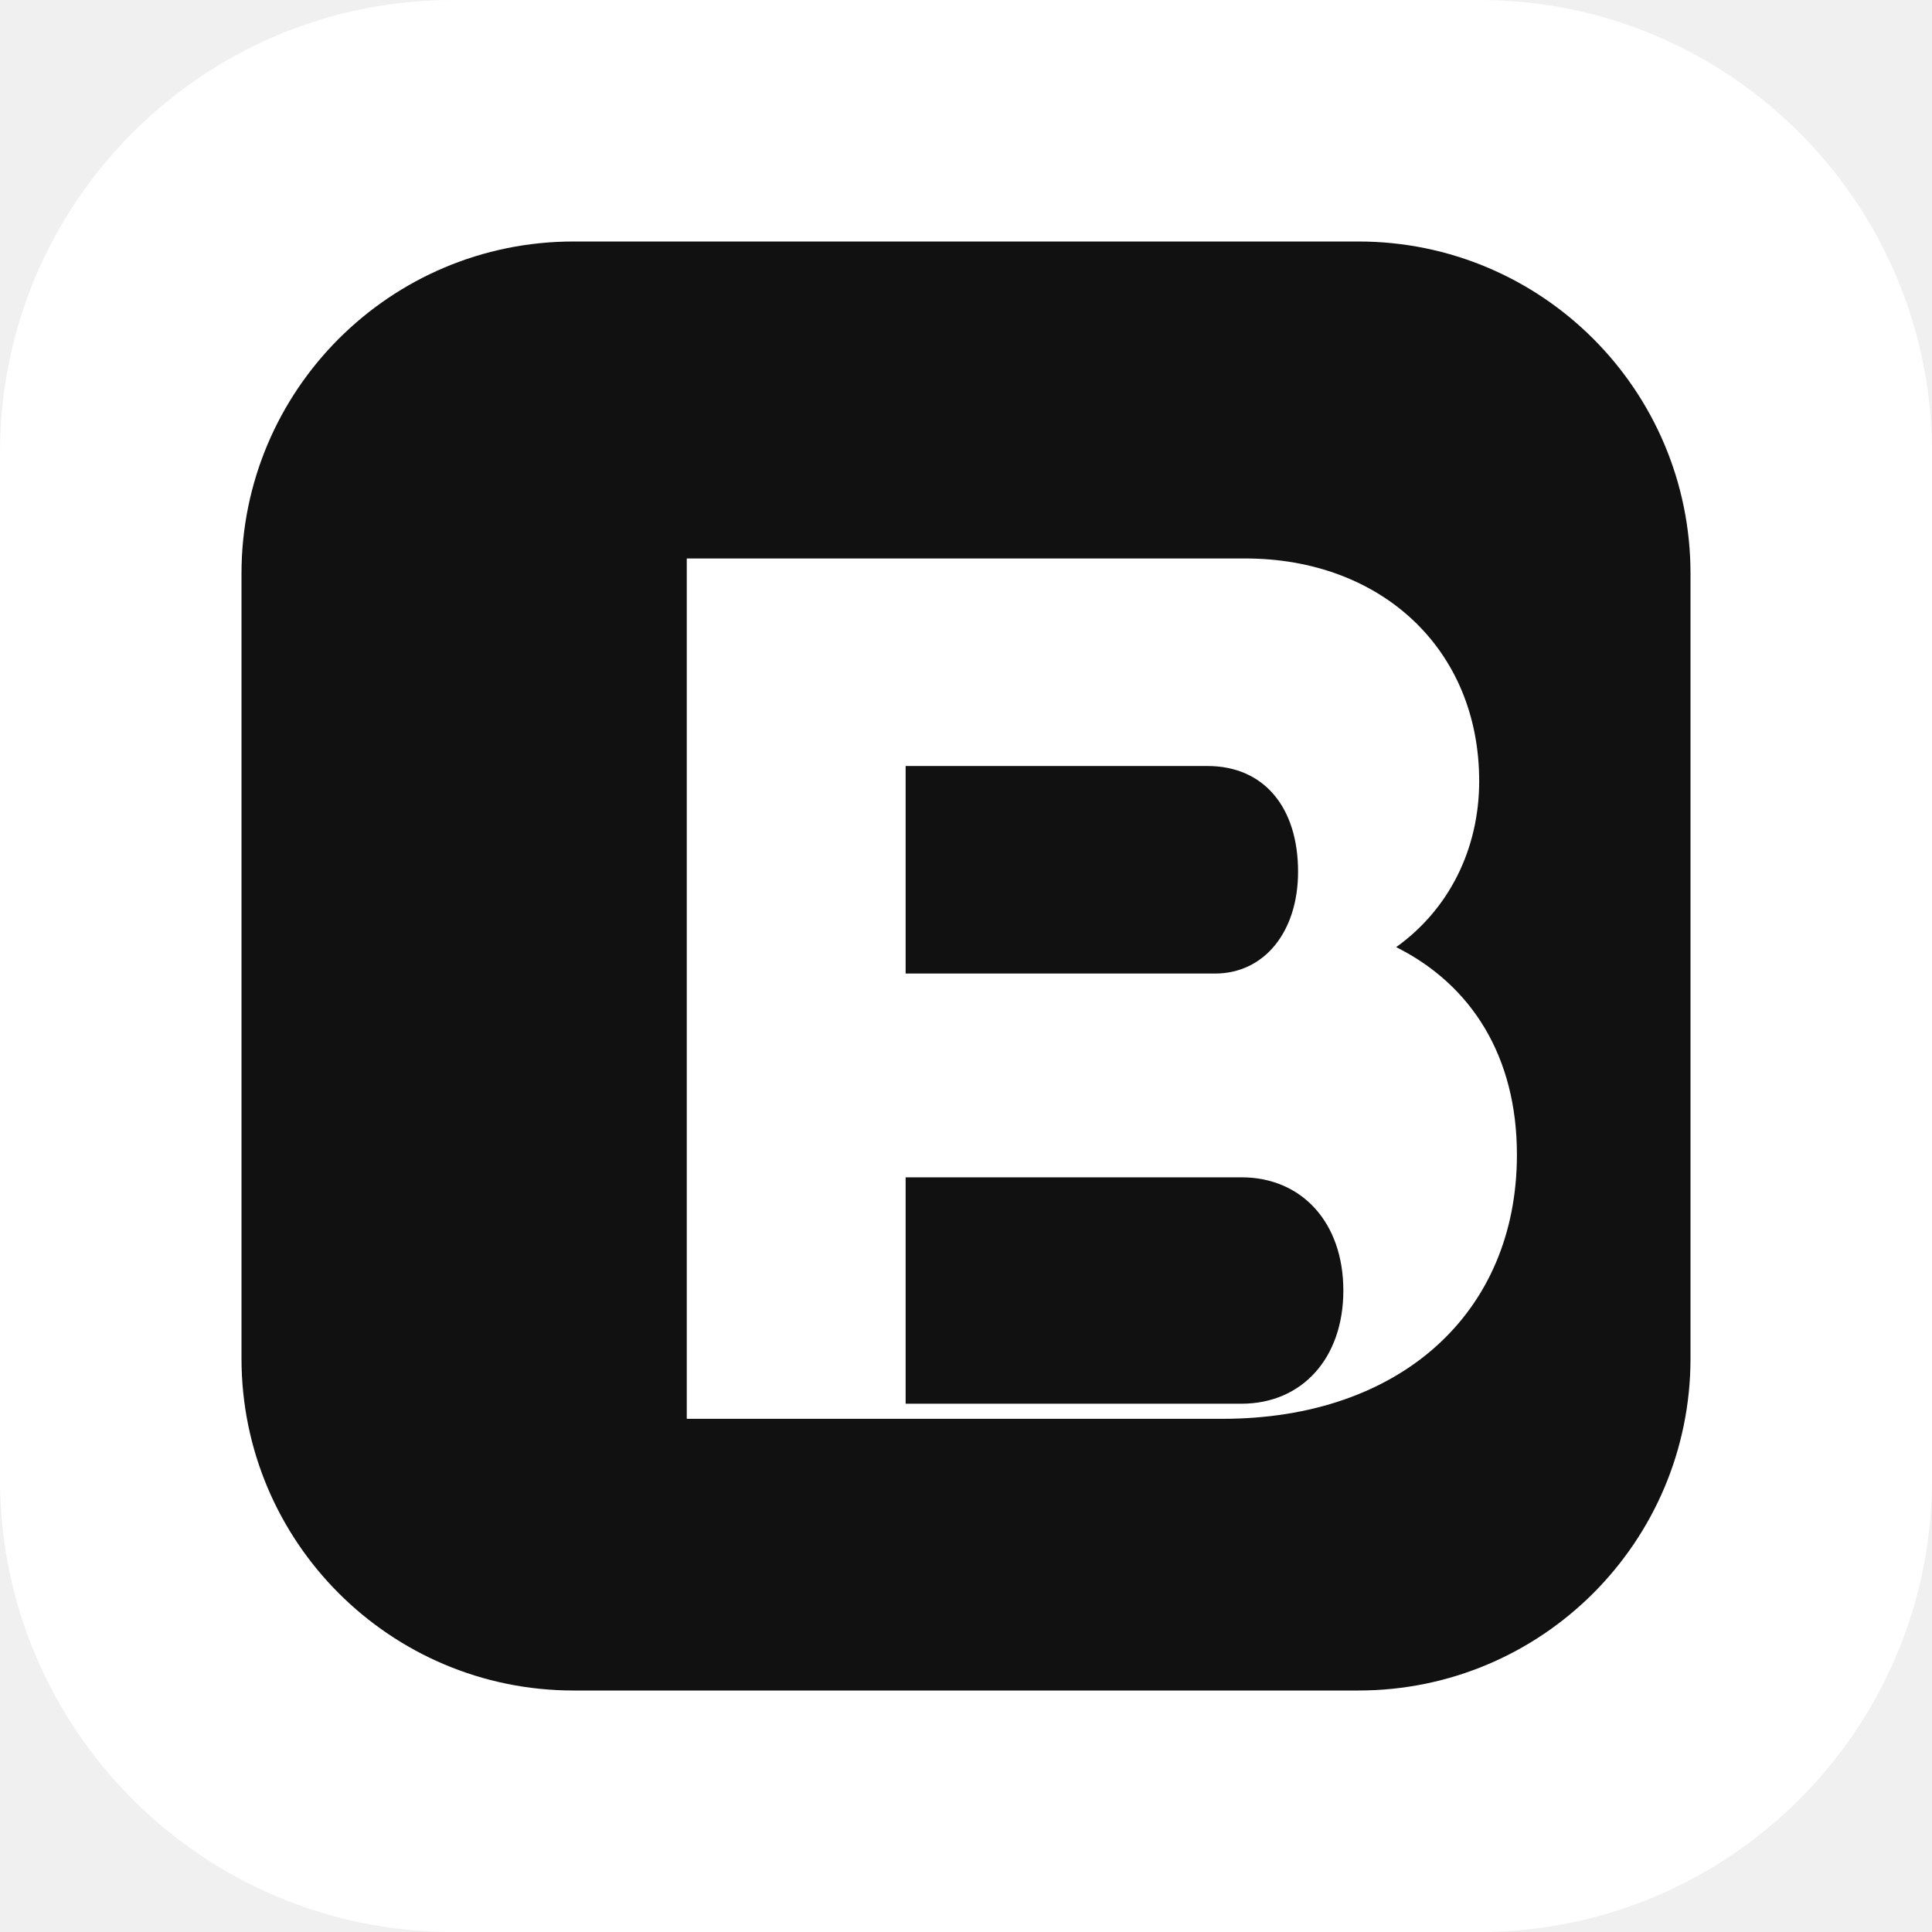
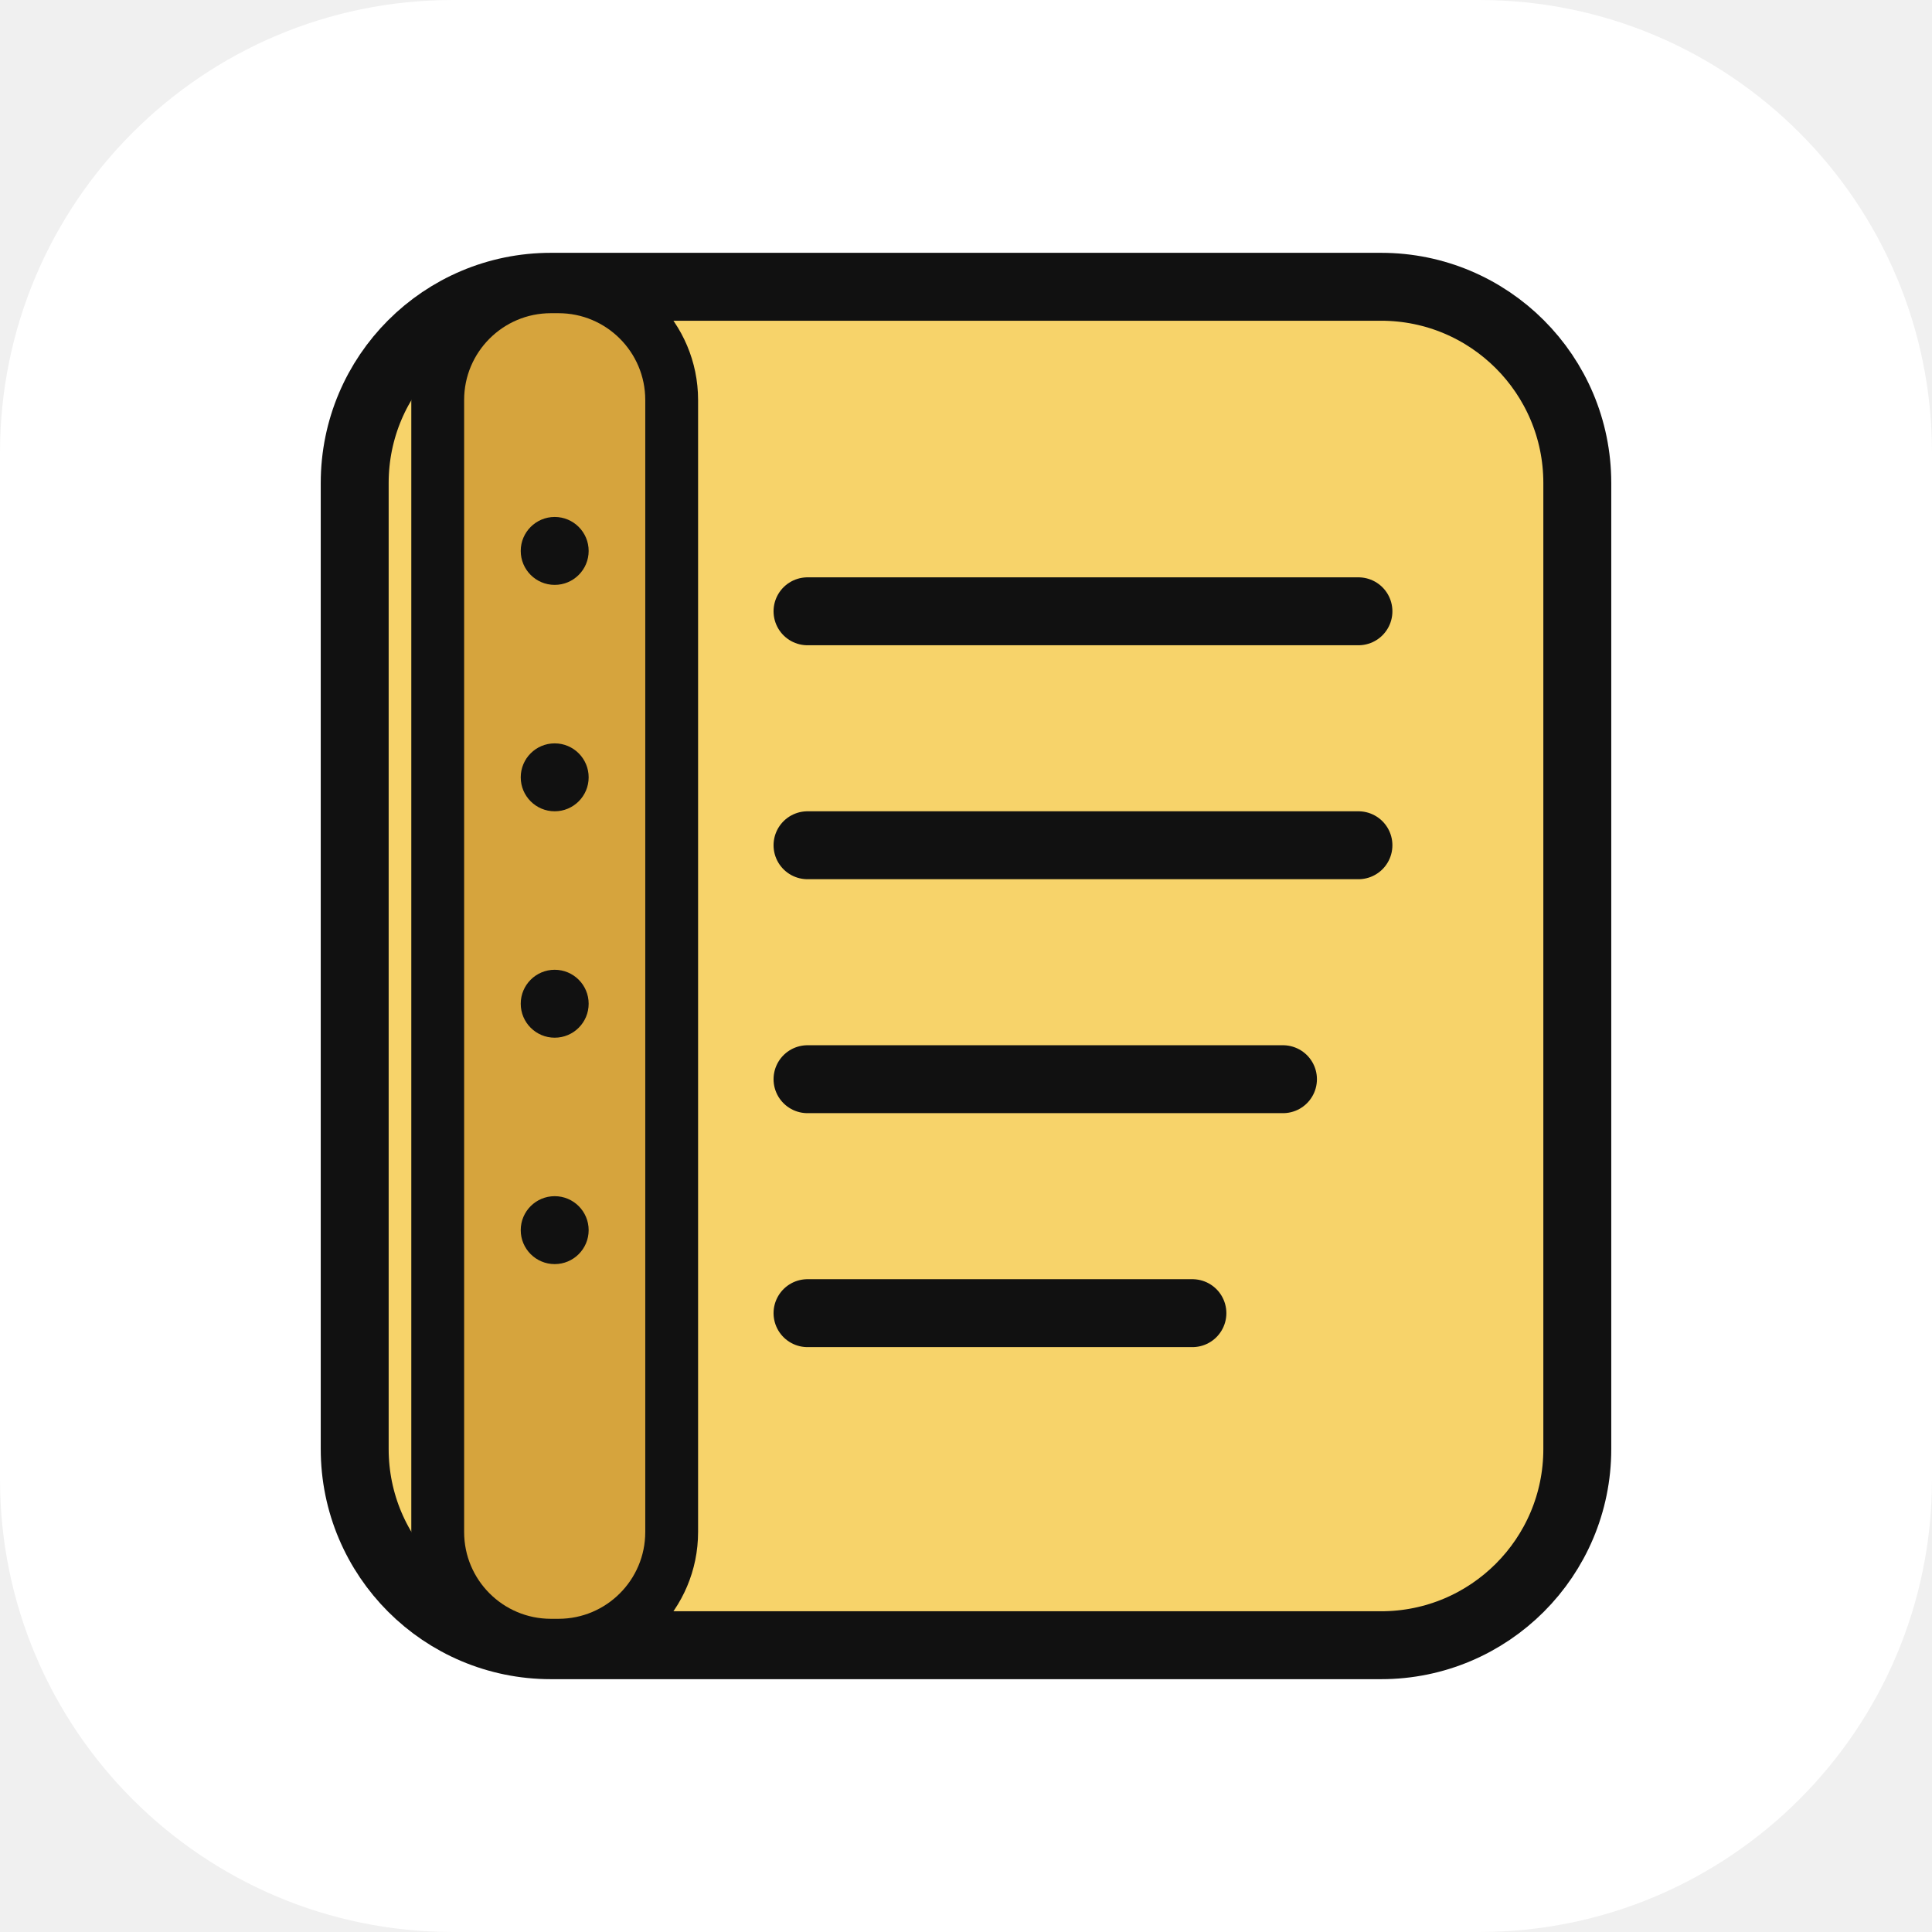
<svg xmlns="http://www.w3.org/2000/svg" viewBox="0 0 512 512">
  <rect width="512" height="512" rx="120" fill="#ffffff" />
-   <rect x="64" y="64" width="384" height="384" rx="88" fill="#111111" />
-   <path d="M182 148h148c36 0 62 24 62 59 0 18-8 34-22 44 20 10 32 29 32 55 0 42-31 70-78 70H182V148zm58 55v55h82c13 0 22-11 22-27 0-17-9-28-24-28H240zm0 109v60h89c16 0 27-12 27-30s-11-30-27-30h-89z" fill="#ffffff" />
+   <rect x="94" y="76" width="324" height="360" rx="52" fill="#f7d36a" stroke="#111111" stroke-width="18" />
+   <rect x="116" y="76" width="62" height="360" rx="30" fill="#d6a43d" stroke="#111111" stroke-width="14" />
+   <circle cx="147" cy="146" r="9" fill="#111111" />
+   <circle cx="147" cy="206" r="9" fill="#111111" />
+   <circle cx="147" cy="266" r="9" fill="#111111" />
+   <circle cx="147" cy="326" r="9" fill="#111111" />
+   <line x1="214" y1="162" x2="360" y2="162" stroke="#111111" stroke-width="18" stroke-linecap="round" />
+   <line x1="214" y1="224" x2="360" y2="224" stroke="#111111" stroke-width="18" stroke-linecap="round" />
+   <line x1="214" y1="286" x2="340" y2="286" stroke="#111111" stroke-width="18" stroke-linecap="round" />
+   <line x1="214" y1="348" x2="316" y2="348" stroke="#111111" stroke-width="18" stroke-linecap="round" />
</svg>
